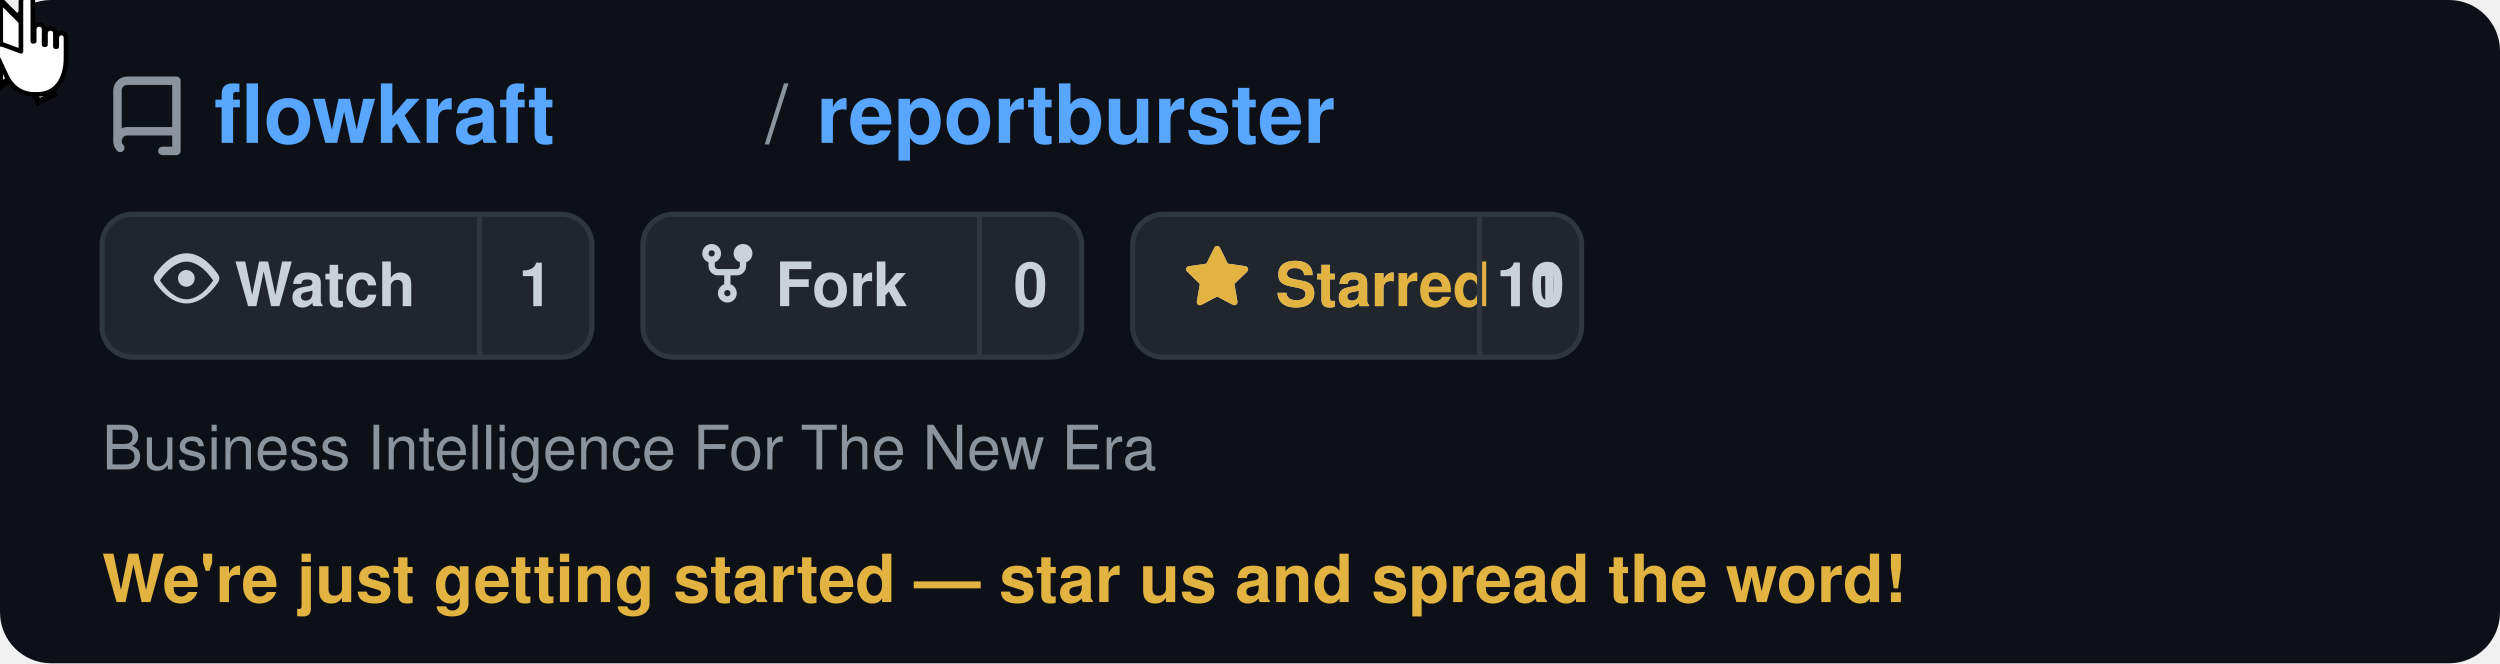
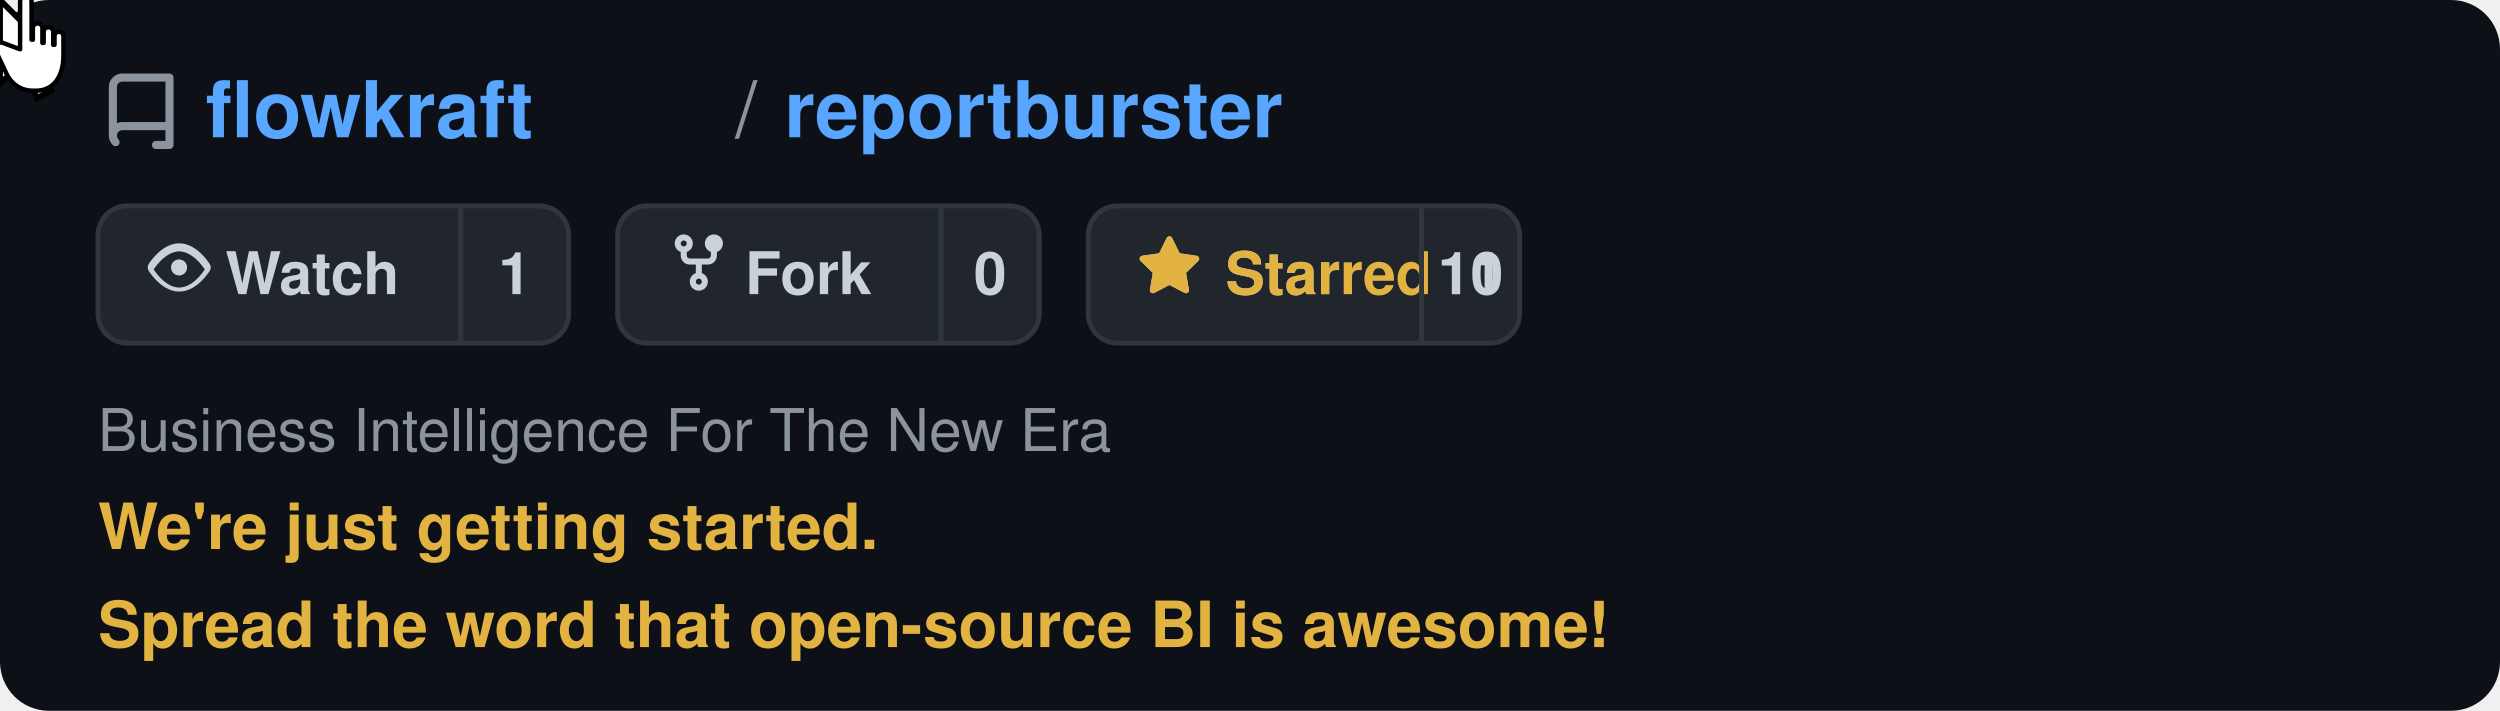
- <svg xmlns="http://www.w3.org/2000/svg" viewBox="0 0 490 130" width="490" height="130" text-rendering="optimizeLegibility" shape-rendering="geometricPrecision">
+ <svg xmlns="http://www.w3.org/2000/svg" viewBox="0 0 510 145" width="510" height="145" text-rendering="optimizeLegibility" shape-rendering="geometricPrecision">
  <defs>
    <style>
      @keyframes moveCursor {
        0%   { transform: translate(400px, 95px); }
        20%  { transform: translate(255px, 66px); }
        85%  { transform: translate(255px, 66px); }
        95%  { transform: translate(400px, 95px); }
        100% { transform: translate(400px, 95px); }
      }
      @keyframes showArrow {
        0%   { opacity: 1; }
        19%  { opacity: 1; }
        20%  { opacity: 0; }
        94%  { opacity: 0; }
        95%  { opacity: 1; }
        100% { opacity: 1; }
      }
      @keyframes showHand {
        0%   { opacity: 0; }
        19%  { opacity: 0; }
        20%  { opacity: 1; }
        85%  { opacity: 1; }
        86%  { opacity: 0; }
        100% { opacity: 0; }
      }
      @keyframes hideOnClick {
        0%   { opacity: 1; }
        34%  { opacity: 1; }
        35%  { opacity: 0; }
        90%  { opacity: 0; }
        91%  { opacity: 1; }
        100% { opacity: 1; }
      }
      @keyframes showOnClick {
        0%   { opacity: 0; }
        34%  { opacity: 0; }
        35%  { opacity: 1; }
        90%  { opacity: 1; }
        91%  { opacity: 0; }
        100% { opacity: 0; }
      }
      @keyframes btnBg {
        0%   { fill: #21262d; }
        34%  { fill: #21262d; }
        35%  { fill: #2d333b; }
        90%  { fill: #2d333b; }
        91%  { fill: #21262d; }
        100% { fill: #21262d; }
      }
      @keyframes btnBorder {
        0%   { stroke: #30363d; }
        34%  { stroke: #30363d; }
        35%  { stroke: #e3b341; }
        90%  { stroke: #e3b341; }
        91%  { stroke: #30363d; }
        100% { stroke: #30363d; }
      }
      .cursor-wrap  { animation: moveCursor 5s ease-in-out infinite; }
      .arrow        { animation: showArrow 5s ease-in-out infinite; }
      .hand         { animation: showHand 5s ease-in-out infinite; }
      .before-click { animation: hideOnClick 5s ease-in-out infinite; }
      .after-click  { animation: showOnClick 5s ease-in-out infinite; }
      .star-btn-bg  { animation: btnBg 5s ease-in-out infinite; }
      .star-btn-rect{ animation: btnBorder 5s ease-in-out infinite; }
    </style>
  </defs>
-   <rect width="490" height="130" rx="10" fill="#0d1117" />
+   <rect width="510" height="145" rx="10" fill="#0d1117" />
  <g transform="translate(20, 12)">
    <path d="M2 2.5A2.5 2.5 0 014.5 0h8.75a.75.75 0 01.75.75v12.5a.75.75 0 01-.75.75h-2.5a.75.75 0 110-1.5h1.75v-2h-8a1 1 0 00-.714 1.7.75.75 0 01-1.072 1.05A2.495 2.495 0 012 11.5v-9zm10.5-1h-8a1 1 0 00-1 1v6.708A2.486 2.486 0 014.5 9h8V1.5z" fill="#8b949e" transform="translate(0, 3) scale(1.1)" />
    <text x="22" y="16" font-family="-apple-system, BlinkMacSystemFont, 'Segoe UI', Helvetica, Arial, sans-serif" font-size="16" fill="#58a6ff" font-weight="600">flowkraft</text>
    <text x="130" y="16" font-family="-apple-system, BlinkMacSystemFont, 'Segoe UI', Helvetica, Arial, sans-serif" font-size="16" fill="#8b949e" font-weight="400">/</text>
    <text x="140" y="16" font-family="-apple-system, BlinkMacSystemFont, 'Segoe UI', Helvetica, Arial, sans-serif" font-size="16" fill="#58a6ff" font-weight="600">reportburster</text>
  </g>
  <g transform="translate(20, 42)">
    <rect width="96" height="28" rx="6" fill="#21262d" stroke="#30363d" stroke-width="1" />
    <g transform="translate(10, 6)">
      <path d="M8 2c1.981 0 3.671.992 4.933 2.078 1.27 1.091 2.187 2.345 2.637 3.023a1.62 1.62 0 010 1.798c-.45.678-1.367 1.932-2.637 3.023C11.67 13.008 9.981 14 8 14c-1.981 0-3.671-.992-4.933-2.078C1.797 10.831.88 9.577.43 8.899a1.62 1.62 0 010-1.798c.45-.678 1.367-1.932 2.637-3.023C4.33 2.992 6.019 2 8 2zM1.679 8.451a.12.12 0 000 .098c.42.63 1.258 1.783 2.399 2.763C5.254 12.3 6.655 13 8 13s2.746-.7 3.922-1.688c1.14-.98 1.979-2.133 2.399-2.763a.12.12 0 000-.098c-.42-.63-1.258-1.783-2.399-2.763C10.746 4.7 9.345 4 8 4s-2.746.7-3.922 1.688c-1.14.98-1.979 2.133-2.399 2.763zM8 10a2 2 0 11-.001-3.999A2 2 0 018 10z" fill="#c9d1d9" transform="scale(0.82)" />
    </g>
    <text x="26" y="18" font-family="-apple-system, BlinkMacSystemFont, 'Segoe UI', Helvetica, Arial, sans-serif" font-size="12" fill="#c9d1d9" font-weight="600">Watch</text>
    <line x1="74" y1="0" x2="74" y2="28" stroke="#30363d" stroke-width="1" />
    <text x="85" y="18" font-family="-apple-system, BlinkMacSystemFont, 'Segoe UI', Helvetica, Arial, sans-serif" font-size="12" fill="#c9d1d9" font-weight="600" text-anchor="middle">1</text>
  </g>
  <g transform="translate(126, 42)">
    <rect width="86" height="28" rx="6" fill="#21262d" stroke="#30363d" stroke-width="1" />
    <g transform="translate(10, 5)">
      <path d="M5 3.25a.75.75 0 11-1.5 0 .75.75 0 011.5 0zm0 2.122a2.25 2.25 0 10-1.5 0v.878A2.25 2.25 0 005.75 8.5h1.5v2.128a2.251 2.251 0 101.5 0V8.5h1.5a2.25 2.25 0 002.25-2.25v-.878a2.25 2.25 0 10-1.5 0v.878a.75.75 0 01-.75.75h-4.5A.75.75 0 015 6.25v-.878zm3.75 7.378a.75.75 0 11-1.5 0 .75.75 0 011.5 0zm3-8.75a.75.75 0 100-1.5.75.75 0 000 1.5z" fill="#c9d1d9" transform="scale(0.82)" />
    </g>
    <text x="26" y="18" font-family="-apple-system, BlinkMacSystemFont, 'Segoe UI', Helvetica, Arial, sans-serif" font-size="12" fill="#c9d1d9" font-weight="600">Fork</text>
    <line x1="66" y1="0" x2="66" y2="28" stroke="#30363d" stroke-width="1" />
    <text x="76" y="18" font-family="-apple-system, BlinkMacSystemFont, 'Segoe UI', Helvetica, Arial, sans-serif" font-size="12" fill="#c9d1d9" font-weight="600" text-anchor="middle">0</text>
  </g>
  <g transform="translate(222, 42)">
    <rect class="star-btn-bg star-btn-rect" width="88" height="28" rx="6" fill="#21262d" stroke="#30363d" stroke-width="1" />
    <g class="before-click" transform="translate(10, 6)">
      <path d="M8 .25a.75.75 0 01.673.418l1.882 3.815 4.21.612a.75.75 0 01.416 1.279l-3.046 2.97.719 4.192a.75.75 0 01-1.088.791L8 12.347l-3.766 1.98a.75.75 0 01-1.088-.79l.72-4.194L.818 6.374a.75.75 0 01.416-1.28l4.21-.611L7.327.668A.75.75 0 018 .25zm0 2.445L6.615 5.5a.75.75 0 01-.564.41l-3.097.45 2.24 2.184a.75.75 0 01.216.664l-.528 3.084 2.769-1.456a.75.75 0 01.698 0l2.77 1.456-.53-3.084a.75.75 0 01.216-.664l2.24-2.183-3.096-.45a.75.75 0 01-.564-.41L8 2.694z" fill="#c9d1d9" transform="scale(0.82)" />
    </g>
    <g class="after-click" transform="translate(10, 6)">
      <path d="M8 .25a.75.75 0 01.673.418l1.882 3.815 4.21.612a.75.75 0 01.416 1.279l-3.046 2.97.719 4.192a.75.75 0 01-1.088.791L8 12.347l-3.766 1.98a.75.75 0 01-1.088-.79l.72-4.194L.818 6.374a.75.75 0 01.416-1.28l4.21-.611L7.327.668A.75.75 0 018 .25z" fill="#e3b341" transform="scale(0.82)" />
    </g>
    <text class="before-click" x="28" y="18" font-family="-apple-system, BlinkMacSystemFont, 'Segoe UI', Helvetica, Arial, sans-serif" font-size="12" fill="#c9d1d9" font-weight="600">Star</text>
    <text class="after-click" x="28" y="18" font-family="-apple-system, BlinkMacSystemFont, 'Segoe UI', Helvetica, Arial, sans-serif" font-size="12" fill="#e3b341" font-weight="600">Starred</text>
    <line x1="68" y1="0" x2="68" y2="28" stroke="#30363d" stroke-width="1" />
    <text class="before-click" x="78" y="18" font-family="-apple-system, BlinkMacSystemFont, 'Segoe UI', Helvetica, Arial, sans-serif" font-size="12" fill="#c9d1d9" font-weight="600" text-anchor="middle">10</text>
    <text class="after-click" x="78" y="18" font-family="-apple-system, BlinkMacSystemFont, 'Segoe UI', Helvetica, Arial, sans-serif" font-size="12" fill="#c9d1d9" font-weight="600" text-anchor="middle">11</text>
  </g>
  <text x="20" y="92" font-family="-apple-system, BlinkMacSystemFont, 'Segoe UI', Helvetica, Arial, sans-serif" font-size="12" fill="#8b949e" font-weight="400">Business Intelligence For The New Era</text>
-   <text x="20" y="118" font-family="-apple-system, BlinkMacSystemFont, 'Segoe UI', Helvetica, Arial, sans-serif" font-size="13" fill="#e3b341" font-weight="600">We're just getting started — star us and spread the word!</text>
+   <text x="20" y="112" font-family="-apple-system, BlinkMacSystemFont, 'Segoe UI', Helvetica, Arial, sans-serif" font-size="13" fill="#e3b341" font-weight="600">We're just getting started.</text>
+   <text x="20" y="132" font-family="-apple-system, BlinkMacSystemFont, 'Segoe UI', Helvetica, Arial, sans-serif" font-size="13" fill="#e3b341" font-weight="600">Spread the word that open-source BI is awesome!</text>
  <g class="cursor-wrap">
    <g class="arrow">
      <path d="M0,0 L0,17 L4.5,13 L7.5,20 L10.5,18.5 L7.5,12 L12,12 Z" fill="white" stroke="#000" stroke-width="1.2" stroke-linejoin="miter" />
    </g>
    <g class="hand">
      <g transform="translate(-5, -1) scale(1.3)">
        <path d="M7 1c0-1.1 1.8-1.1 1.8 0v6h0.2V5.2c0-1 1.5-1 1.5 0V7.5h0.2V5.8c0-1 1.5-1 1.5 0V7.8h0.2V6.5c0-1 1.4-1 1.4 0v3c0 3.2-1.5 5.5-4.3 5.5H9c-2 0-3.5-1.2-4.2-2.8L3.2 8.8C2.8 8 3.5 7.2 4.3 7.5L7 8.5Z" fill="white" stroke="#000" stroke-width="0.7" stroke-linejoin="round" />
      </g>
    </g>
  </g>
</svg>
